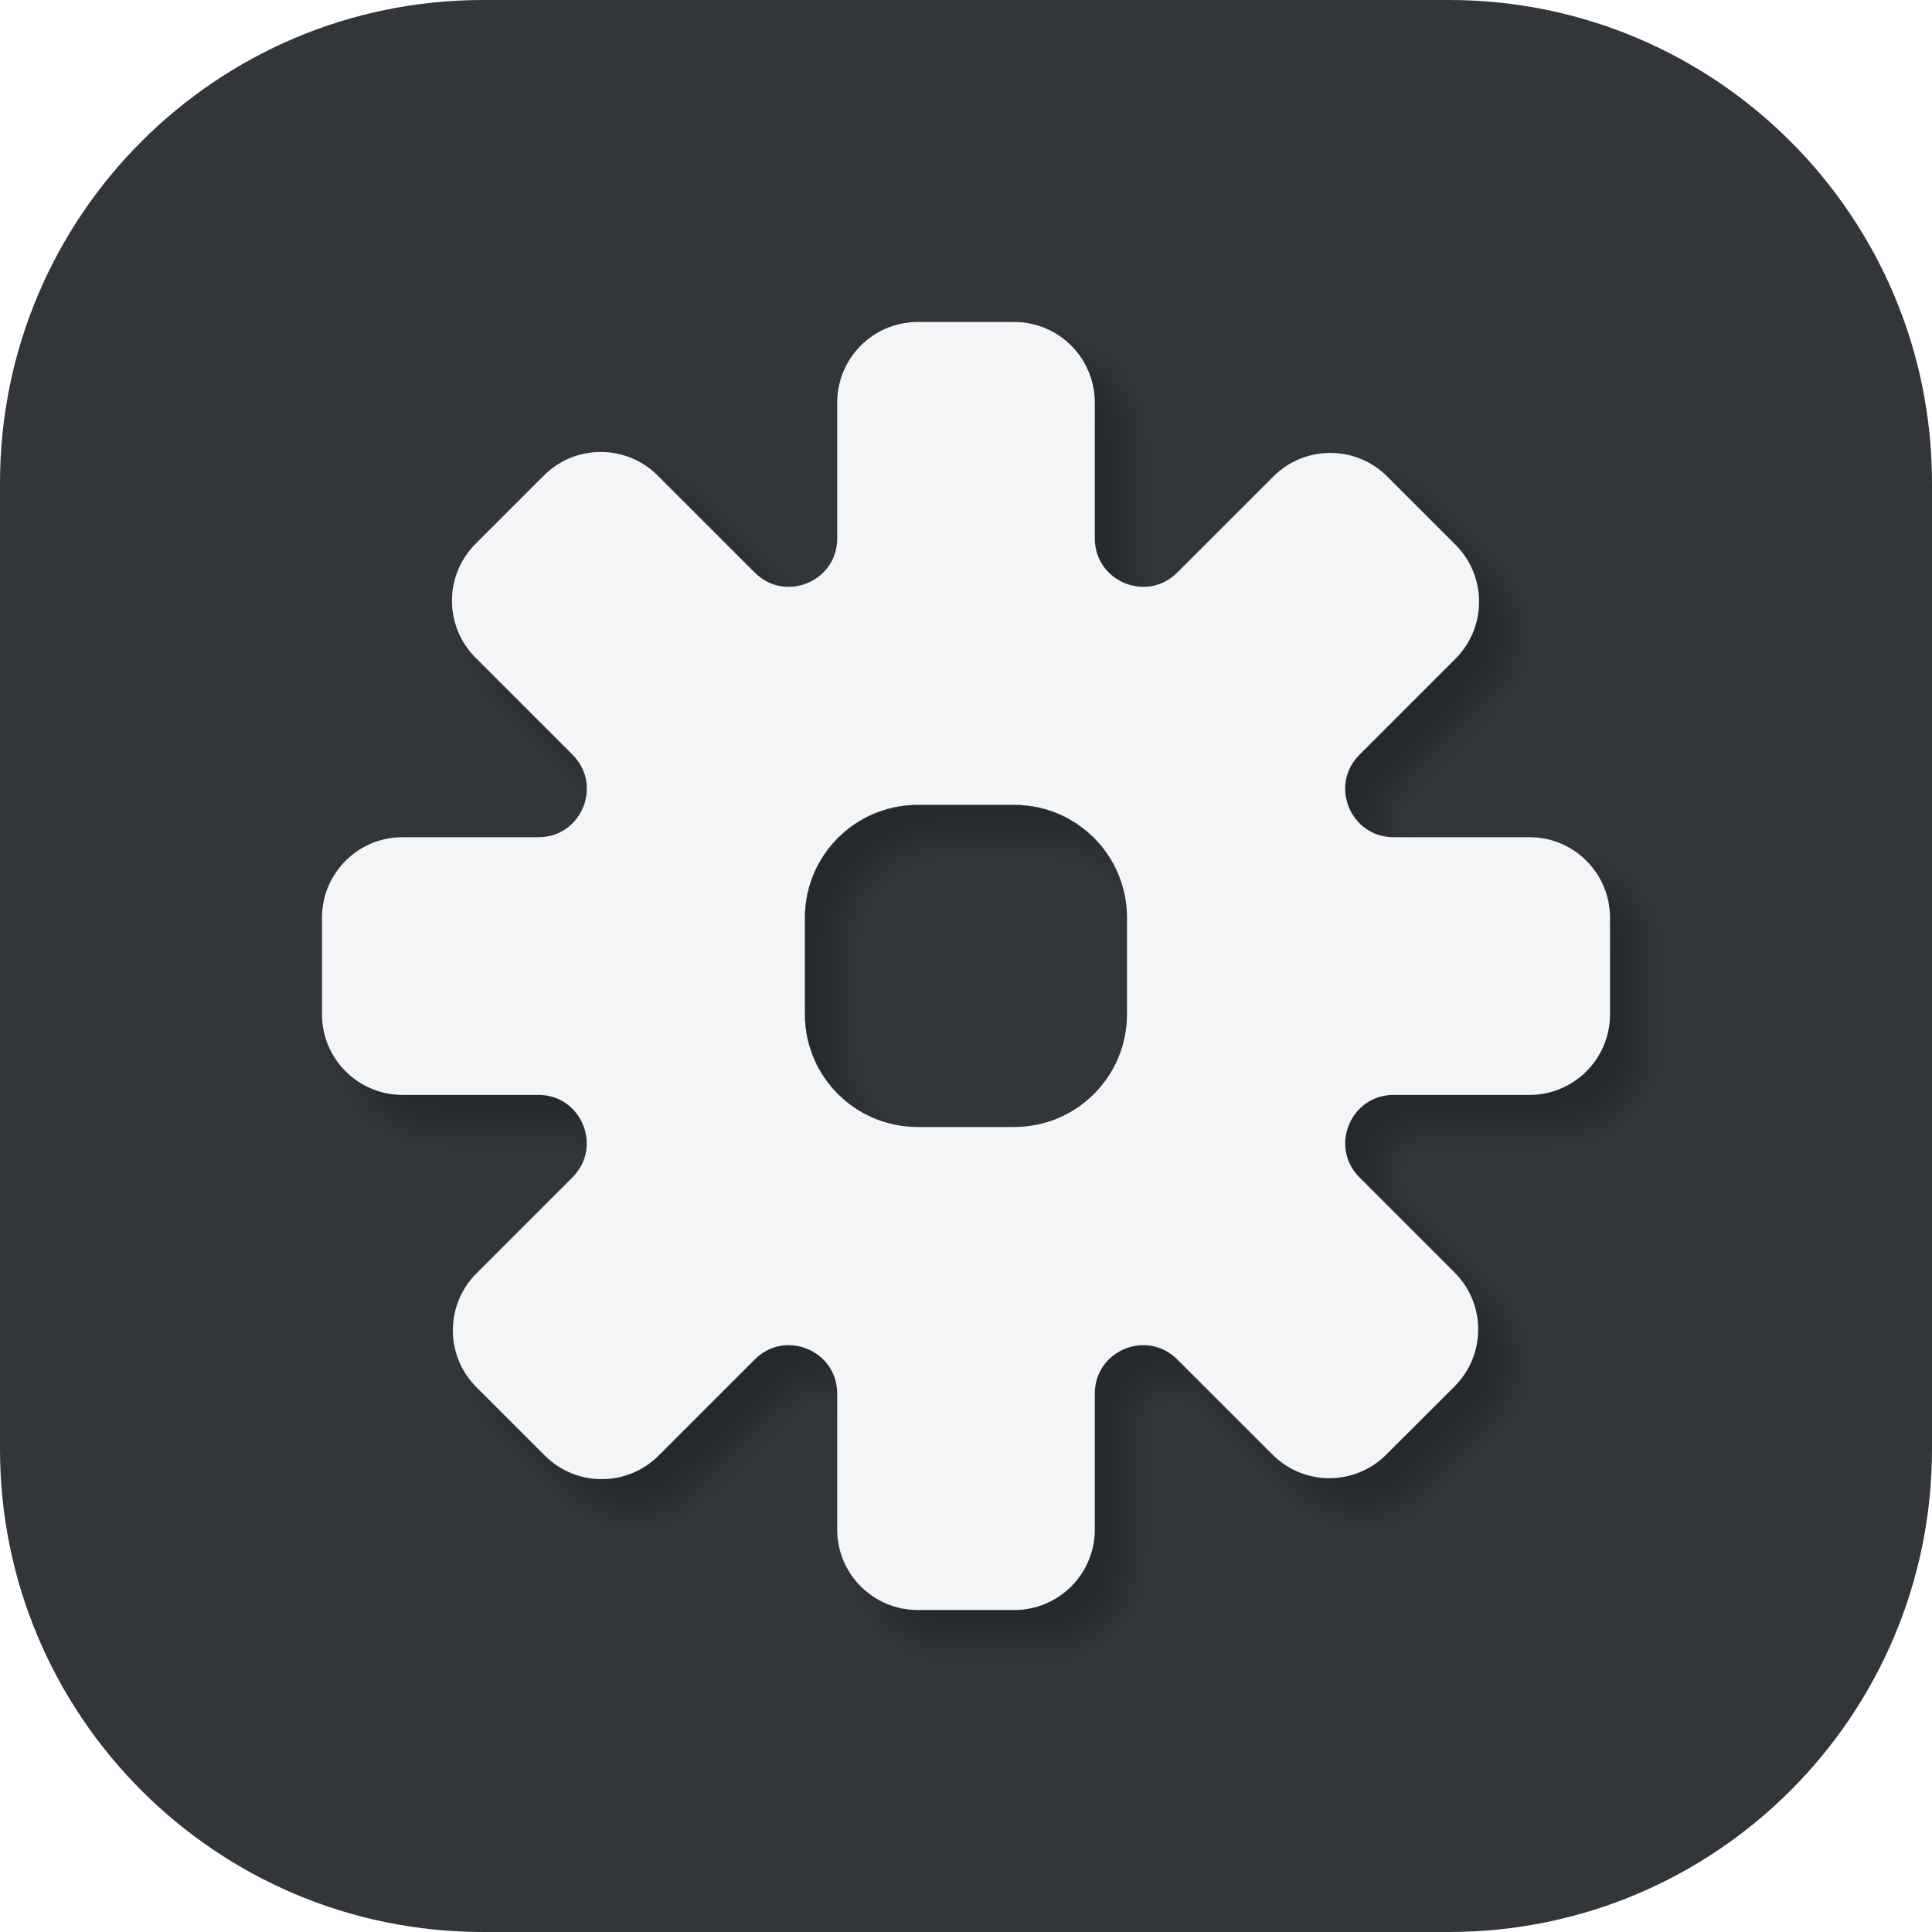
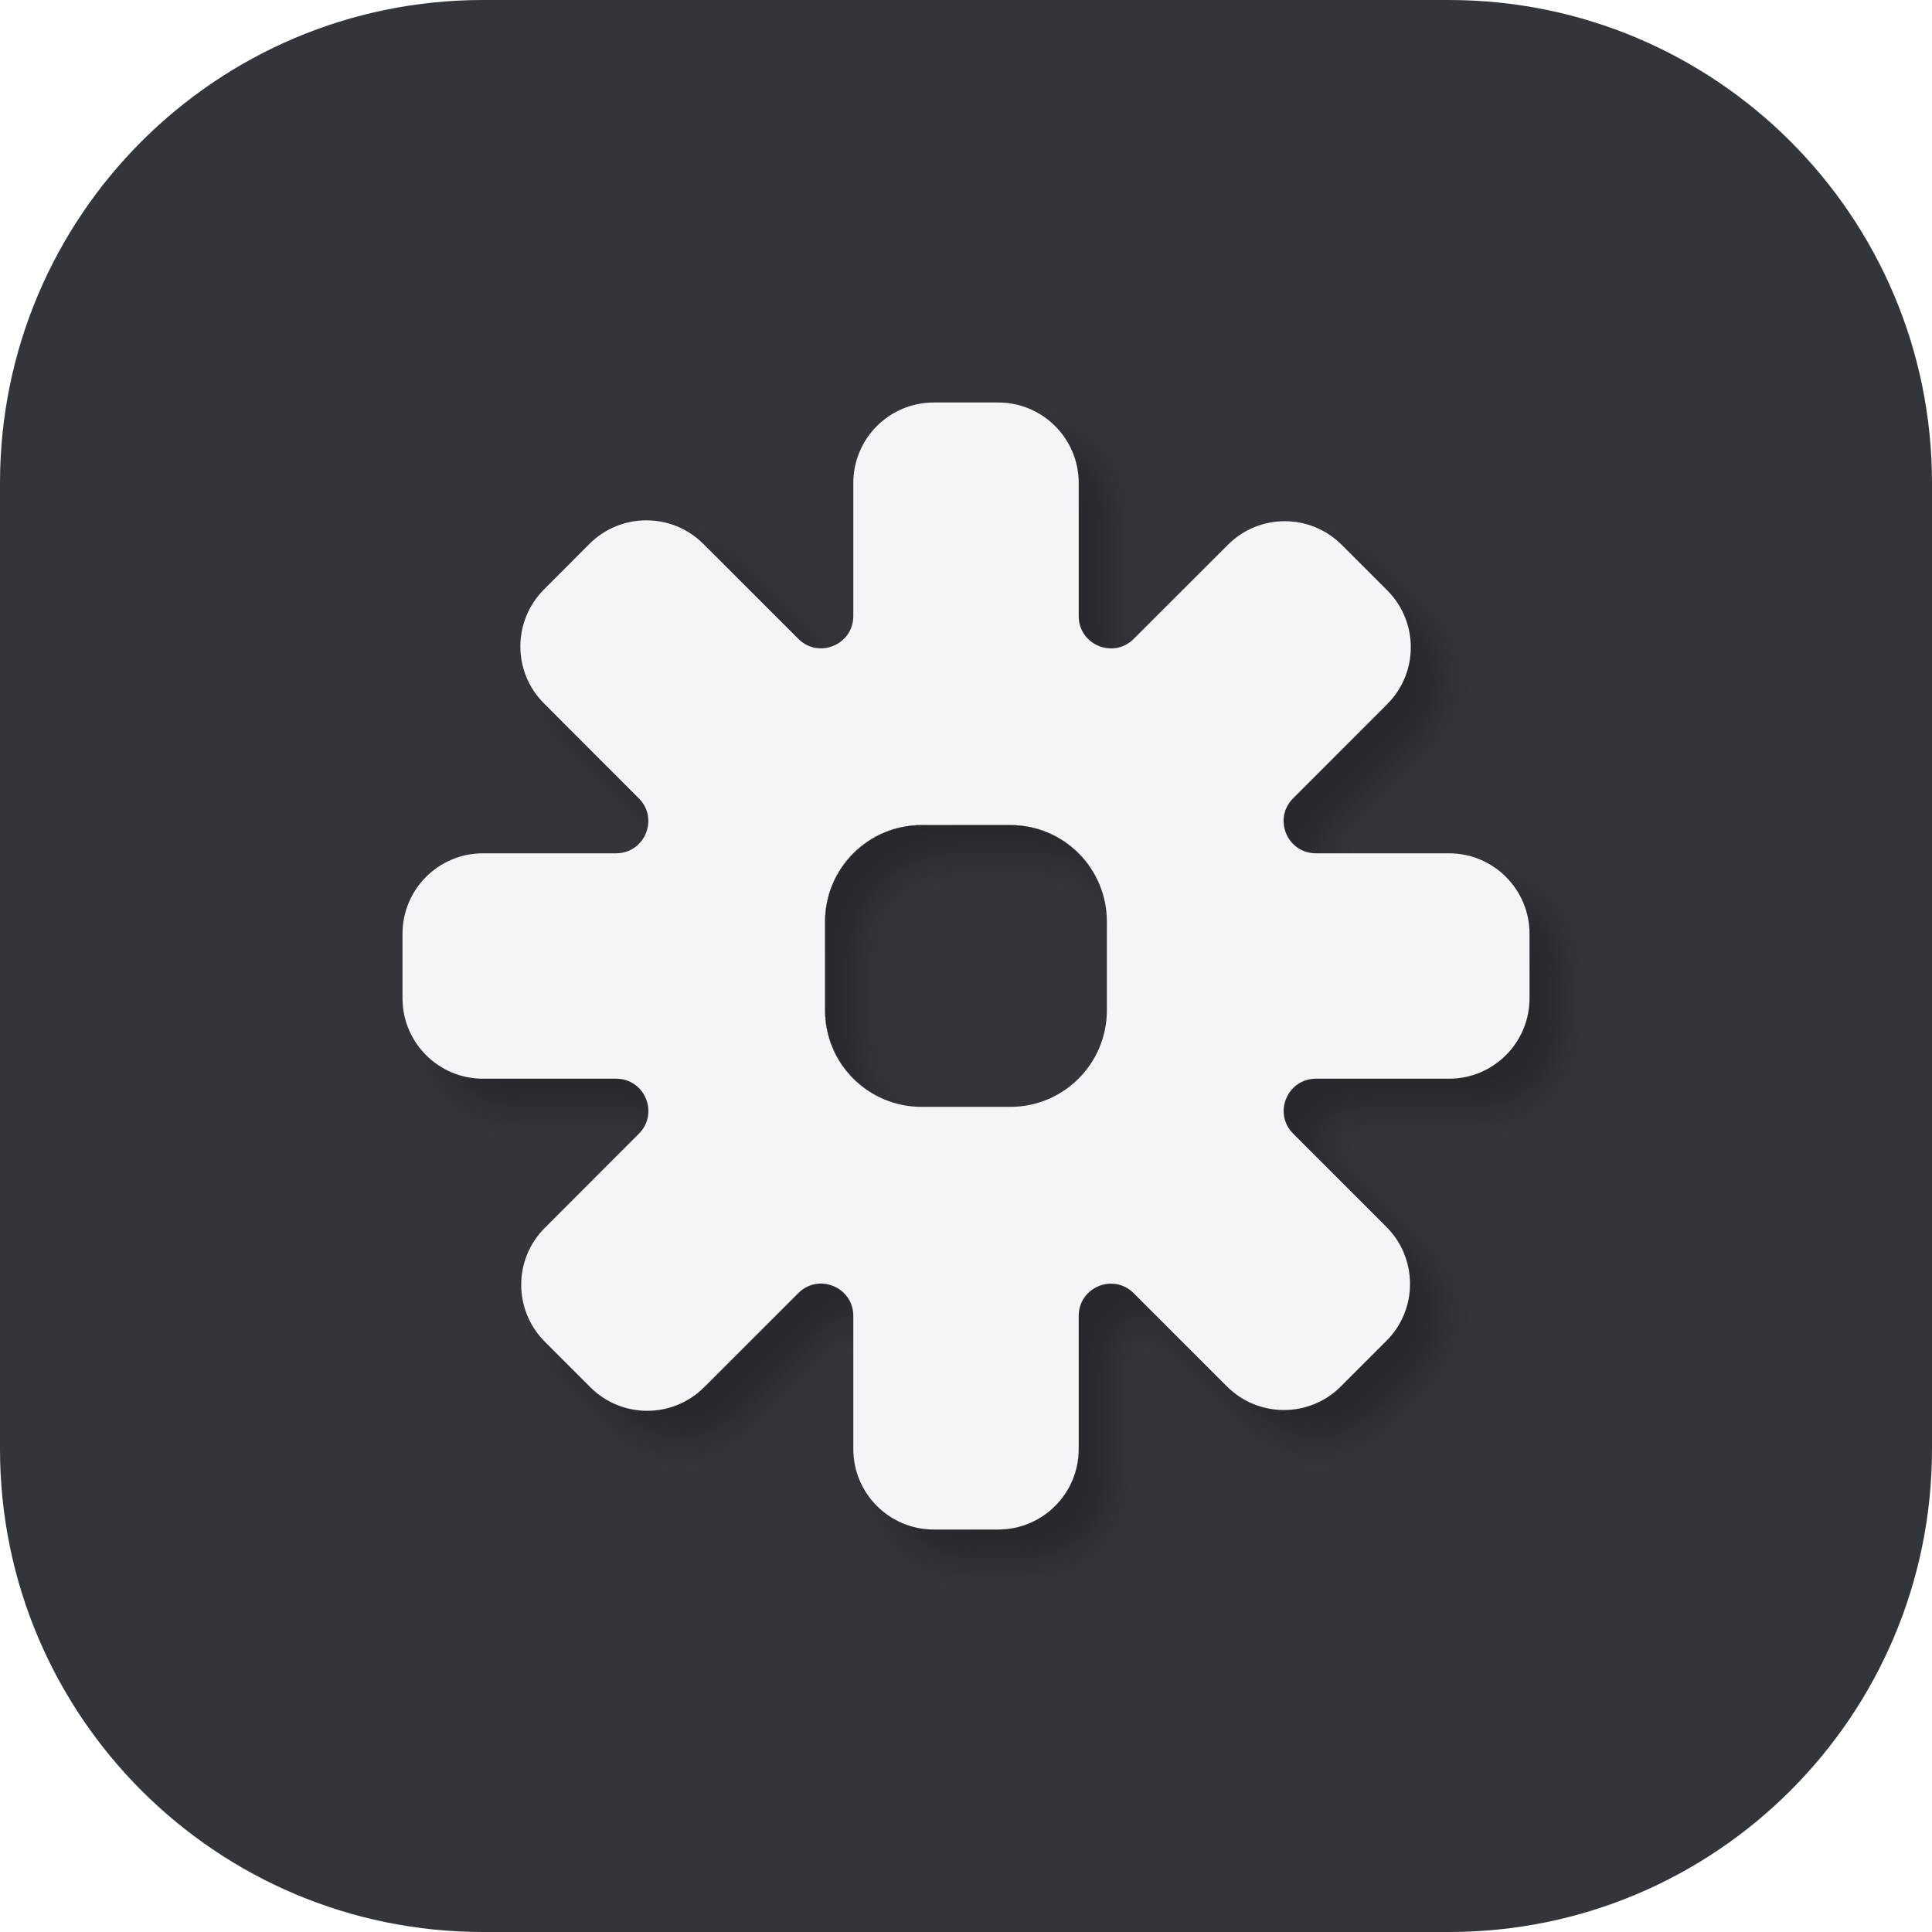
<svg xmlns="http://www.w3.org/2000/svg" width="24" height="24" viewBox="0 0 24 24" fill="none">
  <rect width="24" height="24" rx="6" fill="#32363B" />
-   <g filter="url(#filter0_d_101_647)">
-     <path d="M12.6 4C13.152 4 13.599 4.448 13.6 5V6.689C13.6 7.224 14.246 7.491 14.624 7.113L15.818 5.919C16.209 5.529 16.842 5.529 17.232 5.919L18.081 6.768C18.471 7.158 18.471 7.791 18.081 8.182L16.887 9.376C16.509 9.754 16.776 10.4 17.311 10.4H19C19.552 10.4 20 10.848 20 11.4V12.601C20 13.153 19.552 13.601 19 13.601H17.312C16.777 13.601 16.51 14.247 16.887 14.625L18.069 15.807C18.46 16.197 18.46 16.831 18.069 17.222L17.221 18.069C16.83 18.46 16.197 18.46 15.807 18.069L14.624 16.887C14.246 16.509 13.6 16.776 13.6 17.311V19C13.6 19.552 13.152 20 12.6 20H11.4C10.848 20 10.4 19.552 10.4 19V17.311C10.4 16.776 9.754 16.509 9.376 16.887L8.182 18.081C7.791 18.472 7.158 18.472 6.768 18.081L5.919 17.233C5.528 16.843 5.528 16.209 5.919 15.818L7.112 14.625C7.49 14.247 7.223 13.601 6.688 13.601H5C4.448 13.601 4 13.153 4 12.601V11.4C4 10.848 4.448 10.4 5 10.4H6.689C7.224 10.4 7.491 9.754 7.113 9.376L5.907 8.17C5.517 7.779 5.517 7.146 5.907 6.756L6.756 5.907C7.146 5.517 7.779 5.517 8.17 5.907L9.376 7.113C9.754 7.491 10.4 7.224 10.4 6.689V5C10.401 4.448 10.848 4 11.4 4H12.6Z" fill="#F4F5F7" />
+   <g filter="url(#filter0_d_272_40)">
+     <path d="M12.4 5C12.953 5 13.4 5.448 13.4 6V7.654C13.4 8.011 13.831 8.189 14.083 7.937L15.253 6.768C15.643 6.377 16.276 6.377 16.667 6.768L17.232 7.333C17.623 7.724 17.623 8.357 17.232 8.747L16.063 9.917C15.811 10.169 15.989 10.6 16.346 10.6H18C18.552 10.6 19 11.047 19 11.6V12.4C19 12.953 18.552 13.4 18 13.4H16.346C15.99 13.4 15.812 13.831 16.064 14.083L17.223 15.242C17.613 15.633 17.613 16.266 17.223 16.656L16.656 17.223C16.266 17.613 15.633 17.613 15.242 17.223L14.083 16.064C13.831 15.812 13.4 15.99 13.4 16.346V18C13.4 18.552 12.953 19 12.4 19H11.6C11.047 19 10.6 18.552 10.6 18V16.346C10.6 15.989 10.169 15.811 9.917 16.063L8.747 17.232C8.357 17.623 7.723 17.623 7.333 17.232L6.768 16.667C6.377 16.276 6.377 15.643 6.768 15.253L7.937 14.083C8.189 13.831 8.011 13.4 7.654 13.4H6C5.448 13.4 5 12.953 5 12.4V11.6C5 11.047 5.448 10.6 6 10.6H7.653C8.01 10.6 8.188 10.169 7.936 9.917L6.757 8.737C6.366 8.347 6.367 7.714 6.757 7.323L7.322 6.757C7.713 6.366 8.347 6.366 8.737 6.757L9.917 7.936C10.169 8.188 10.6 8.01 10.6 7.653V6C10.6 5.448 11.047 5 11.6 5H12.4Z" fill="#F4F5F7" />
  </g>
-   <g filter="url(#filter1_i_101_647)">
-     <path d="M11.4 14C10.627 14 10 13.373 10 12.6L10 11.4C10 10.627 10.627 10 11.4 10L12.6 10C13.373 10 14 10.627 14 11.4L14 12.6C14 13.373 13.373 14 12.6 14L11.4 14Z" fill="#32363B" />
+   <g filter="url(#filter1_i_272_40)">
+     <path d="M11.45 13.75C10.787 13.75 10.25 13.213 10.25 12.55L10.25 11.45C10.25 10.787 10.787 10.25 11.45 10.25L12.55 10.25C13.213 10.25 13.75 10.787 13.75 11.45L13.75 12.55C13.75 13.213 13.213 13.75 12.55 13.75L11.45 13.75Z" fill="#32363B" />
  </g>
  <defs>
-     <filter id="filter0_d_101_647" x="4" y="4" width="16.8" height="16.8" filterUnits="userSpaceOnUse" color-interpolation-filters="sRGB">
+     <filter id="filter0_d_272_40" x="5" y="5" width="14.8" height="14.8" filterUnits="userSpaceOnUse" color-interpolation-filters="sRGB">
      <feFlood flood-opacity="0" result="BackgroundImageFix" />
      <feColorMatrix in="SourceAlpha" type="matrix" values="0 0 0 0 0 0 0 0 0 0 0 0 0 0 0 0 0 0 127 0" result="hardAlpha" />
      <feOffset dx="0.4" dy="0.4" />
      <feGaussianBlur stdDeviation="0.2" />
      <feComposite in2="hardAlpha" operator="out" />
      <feColorMatrix type="matrix" values="0 0 0 0 0 0 0 0 0 0 0 0 0 0 0 0 0 0 0.25 0" />
-       <feBlend mode="normal" in2="BackgroundImageFix" result="effect1_dropShadow_101_647" />
-       <feBlend mode="normal" in="SourceGraphic" in2="effect1_dropShadow_101_647" result="shape" />
+       <feBlend mode="normal" in2="BackgroundImageFix" result="effect1_dropShadow_272_40" />
+       <feBlend mode="normal" in="SourceGraphic" in2="effect1_dropShadow_272_40" result="shape" />
    </filter>
-     <filter id="filter1_i_101_647" x="10" y="10" width="4.4" height="4.4" filterUnits="userSpaceOnUse" color-interpolation-filters="sRGB">
+     <filter id="filter1_i_272_40" x="10.25" y="10.25" width="3.9" height="3.9" filterUnits="userSpaceOnUse" color-interpolation-filters="sRGB">
      <feFlood flood-opacity="0" result="BackgroundImageFix" />
      <feBlend mode="normal" in="SourceGraphic" in2="BackgroundImageFix" result="shape" />
      <feColorMatrix in="SourceAlpha" type="matrix" values="0 0 0 0 0 0 0 0 0 0 0 0 0 0 0 0 0 0 127 0" result="hardAlpha" />
      <feOffset dx="0.4" dy="0.4" />
      <feGaussianBlur stdDeviation="0.2" />
      <feComposite in2="hardAlpha" operator="arithmetic" k2="-1" k3="1" />
      <feColorMatrix type="matrix" values="0 0 0 0 0 0 0 0 0 0 0 0 0 0 0 0 0 0 0.25 0" />
-       <feBlend mode="normal" in2="shape" result="effect1_innerShadow_101_647" />
+       <feBlend mode="normal" in2="shape" result="effect1_innerShadow_272_40" />
    </filter>
  </defs>
</svg>
